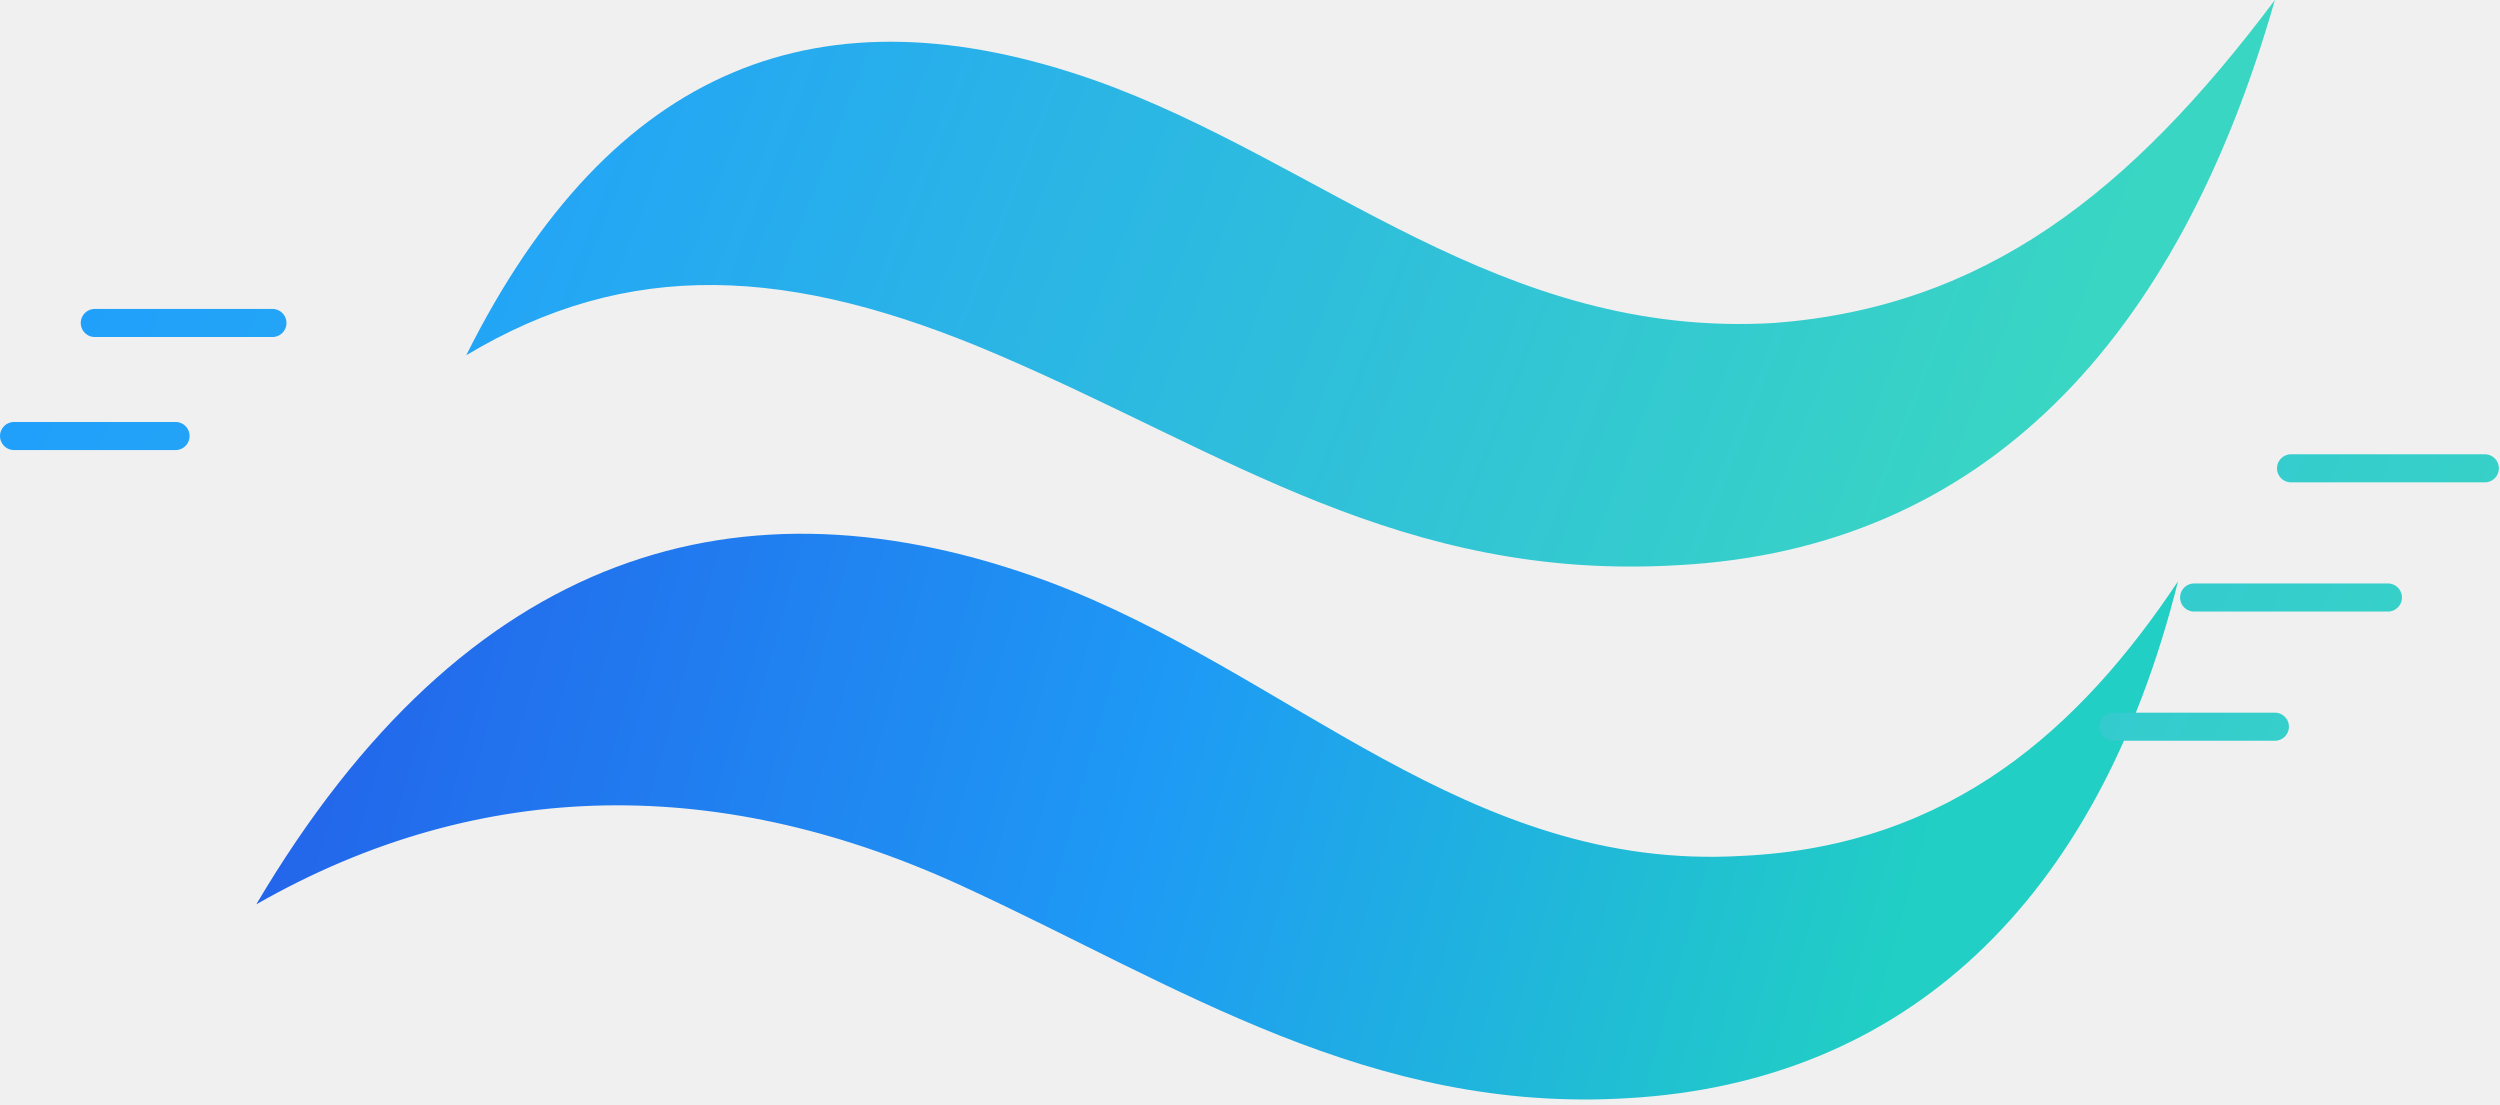
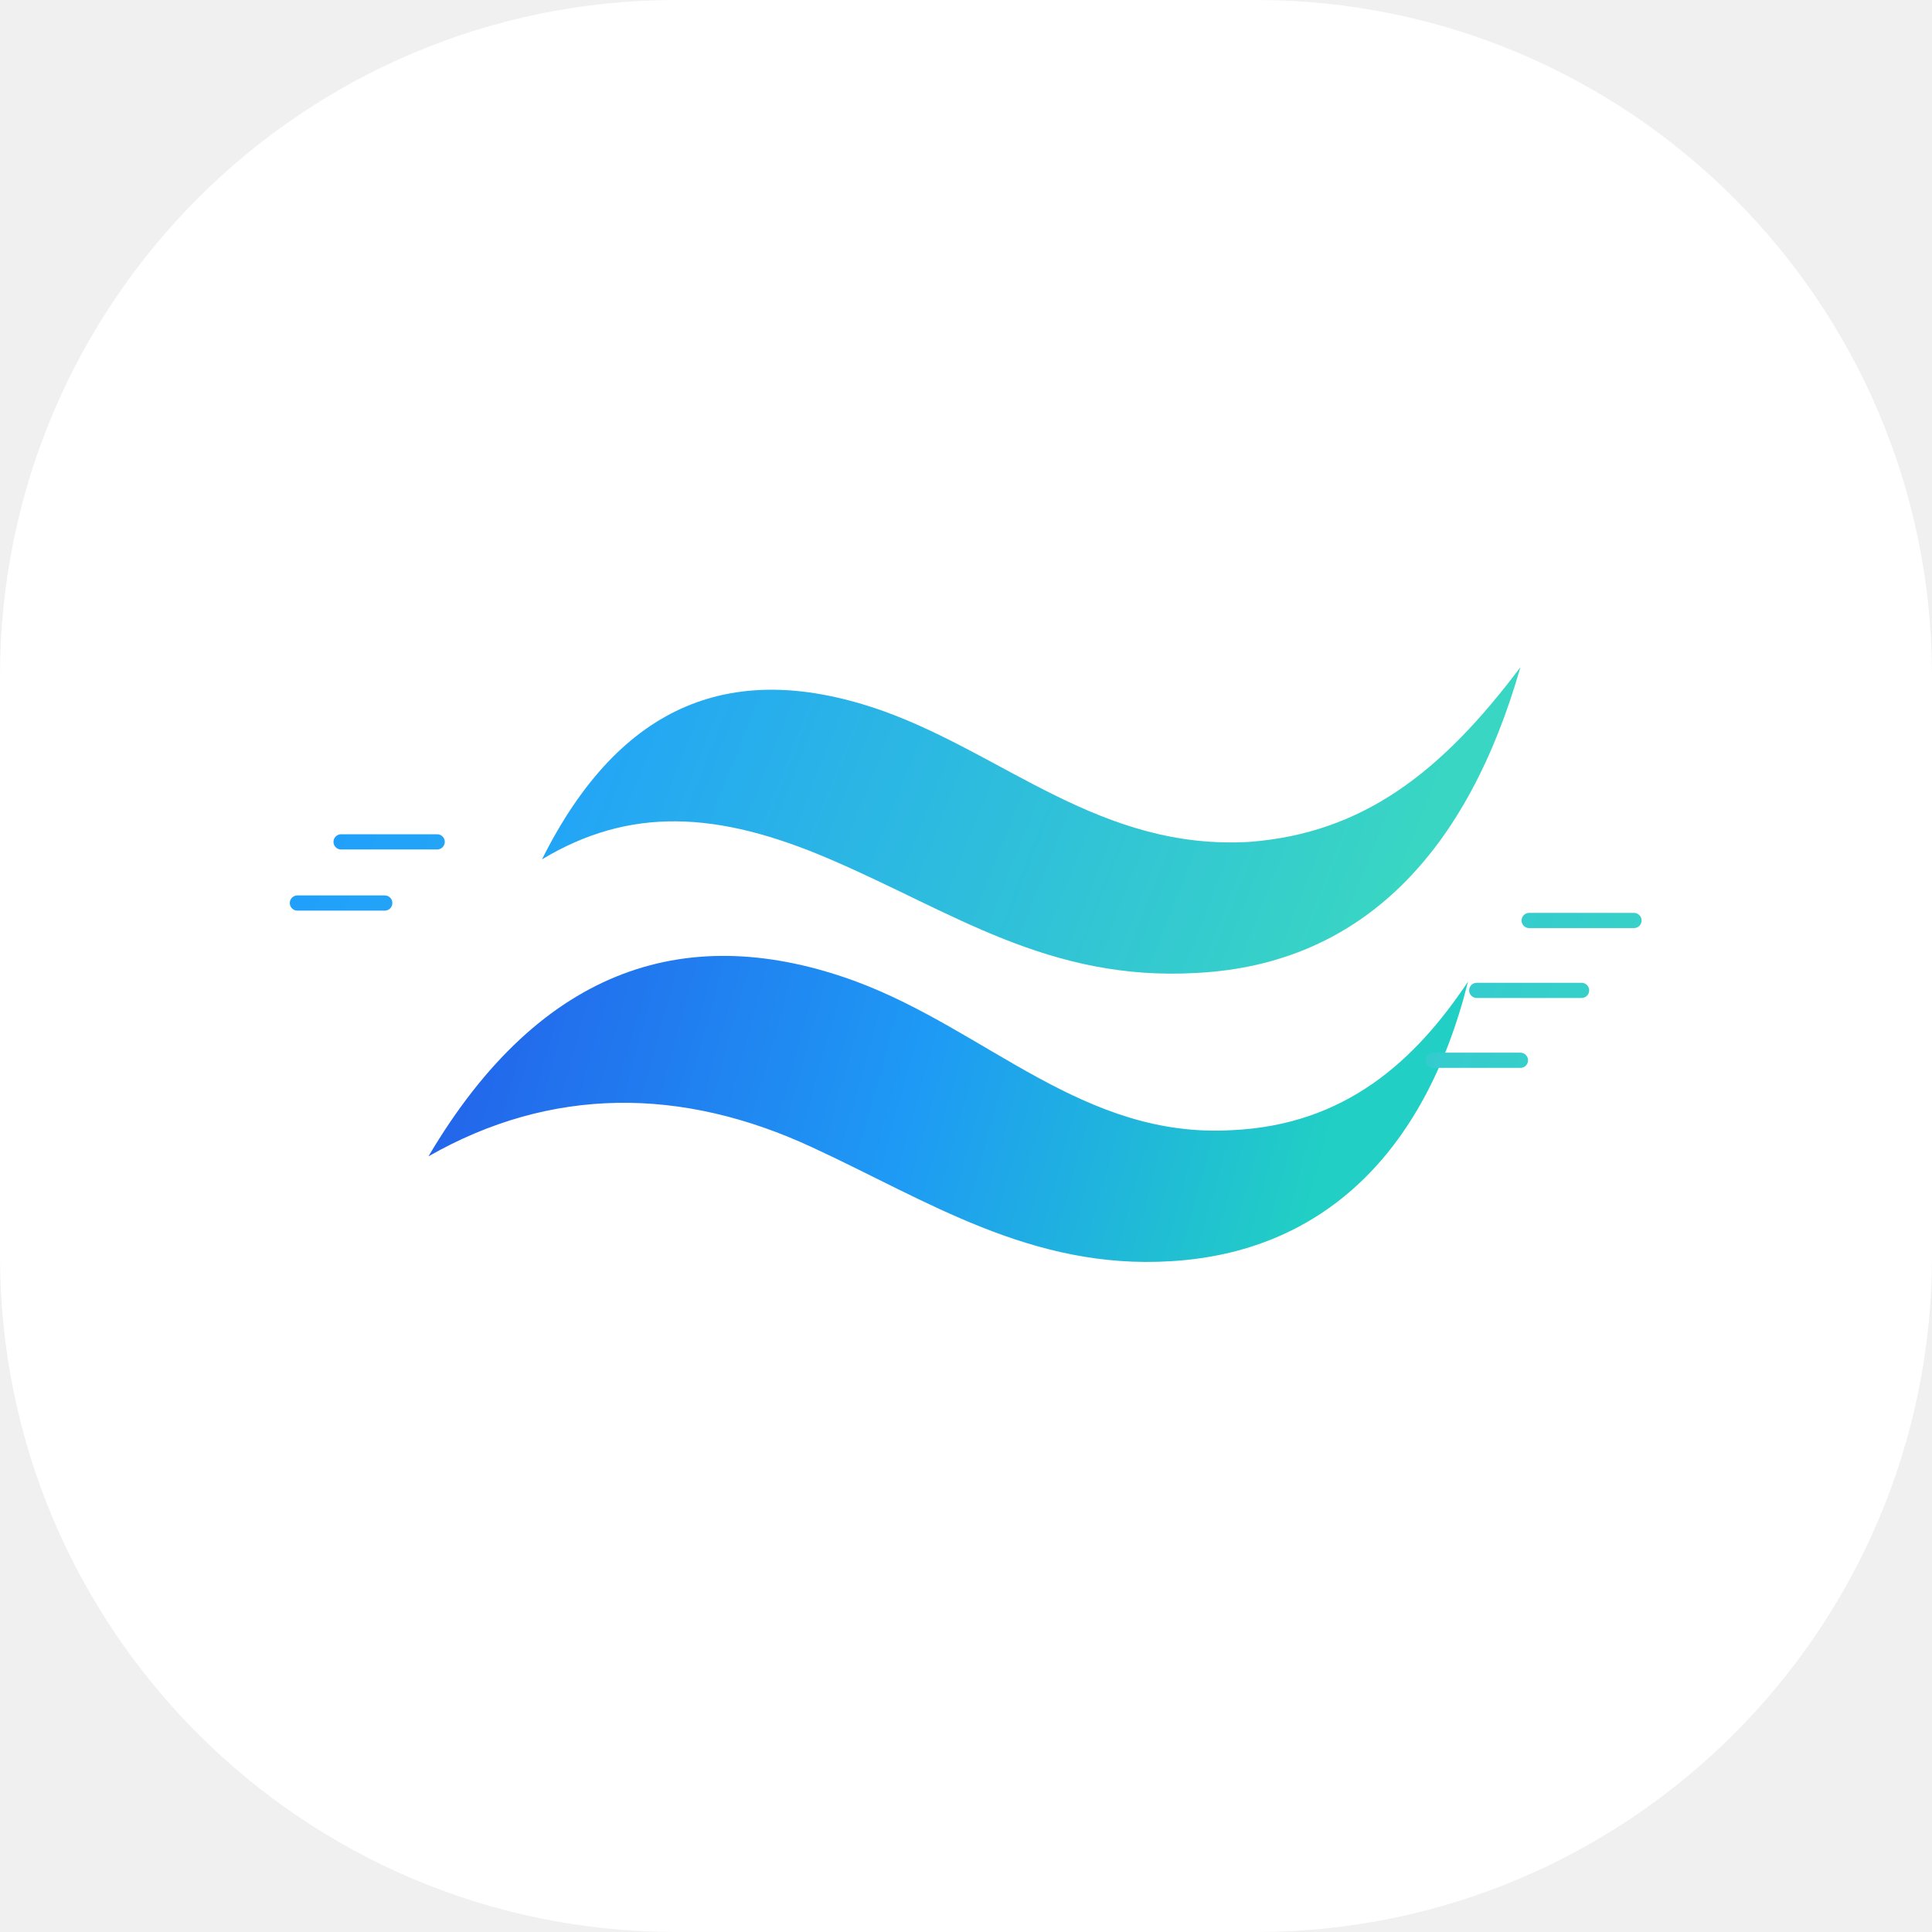
- <svg xmlns="http://www.w3.org/2000/svg" width="267" height="118" viewBox="0 0 267 118" fill="none">
-   <path d="M49.792 37.943C65.314 6.899 87.735 -1.725 117.055 8.623C141.201 17.247 160.173 36.219 189.493 34.494C211.914 32.769 227.436 20.696 242.958 0C232.61 36.219 211.914 58.64 179.144 60.364C149.824 62.089 130.853 48.291 106.707 37.943C84.286 28.285 67.039 27.595 49.792 37.943Z" fill="url(#paint0)" />
-   <path d="M27.371 96.583C49.792 58.64 79.112 50.016 111.881 62.089C137.752 71.747 156.723 93.134 186.043 91.409C208.464 90.374 222.262 77.611 232.61 62.089C223.987 96.583 203.29 115.555 173.97 117.279C146.375 119.004 125.679 105.207 103.258 94.858C77.387 82.785 51.517 82.785 27.371 96.583Z" fill="url(#paint1)" />
-   <path d="M10.124 34.494H29.096M1.5 46.567H18.747M244.683 50.016H265.379M234.334 63.814H255.03M225.711 77.612H242.958" stroke="url(#paint2)" stroke-width="3" stroke-linecap="round" />
-   <defs>
-     <linearGradient id="paint0" x1="37.719" y1="-10.348" x2="213.638" y2="58.64" gradientUnits="userSpaceOnUse">
-       <stop stop-color="#1F9CFF" />
-       <stop offset="1" stop-color="#39D6C3" />
-     </linearGradient>
-     <linearGradient id="paint1" x1="17.023" y1="48.291" x2="203.29" y2="100.032" gradientUnits="userSpaceOnUse">
-       <stop stop-color="#2458E8" />
-       <stop offset="0.58" stop-color="#1E9AF5" />
-       <stop offset="1" stop-color="#21CFC4" />
-     </linearGradient>
-     <linearGradient id="paint2" x1="1.5" y1="0" x2="265.379" y2="118" gradientUnits="userSpaceOnUse">
-       <stop stop-color="#1F9CFF" />
-       <stop offset="1" stop-color="#39D6C3" />
-     </linearGradient>
-   </defs>
+ <svg xmlns="http://www.w3.org/2000/svg" version="1.1" width="1000" height="1000">
+   <style>
+     #light-icon {
+       display: inline;
+     }
+     #dark-icon {
+       display: none;
+     }
+ 
+     @media (prefers-color-scheme: dark) {
+       #light-icon {
+         display: none;
+       }
+       #dark-icon {
+         display: inline;
+       }
+     }
+   </style>
+   <g id="light-icon">
+     <svg version="1.1" width="1000" height="1000">
+       <g clip-path="url(#SvgjsClipPath1048)">
+         <rect width="1000" height="1000" fill="#ffffff" />
+         <g transform="matrix(2.621723,0,0,2.621723,150,345.3184)">
+           <svg width="267" height="118" viewBox="0 0 267 118" fill="none">
+             <path d="M49.792 37.943C65.314 6.899 87.735 -1.725 117.055 8.623C141.201 17.247 160.173 36.219 189.493 34.494C211.914 32.769 227.436 20.696 242.958 0C232.61 36.219 211.914 58.64 179.144 60.364C149.824 62.089 130.853 48.291 106.707 37.943C84.286 28.285 67.039 27.595 49.792 37.943Z" fill="url(#paint0)" />
+             <path d="M27.371 96.583C49.792 58.64 79.112 50.016 111.881 62.089C137.752 71.747 156.723 93.134 186.043 91.409C208.464 90.374 222.262 77.611 232.61 62.089C223.987 96.583 203.29 115.555 173.97 117.279C146.375 119.004 125.679 105.207 103.258 94.858C77.387 82.785 51.517 82.785 27.371 96.583Z" fill="url(#paint1)" />
+             <path d="M10.124 34.494H29.096M1.5 46.567H18.747M244.683 50.016H265.379M234.334 63.814H255.03M225.711 77.612H242.958" stroke="url(#paint2)" stroke-width="3" stroke-linecap="round" />
+             <defs>
+               <linearGradient id="paint0" x1="37.719" y1="-10.348" x2="213.638" y2="58.64" gradientUnits="userSpaceOnUse">
+                 <stop stop-color="#1F9CFF" />
+                 <stop offset="1" stop-color="#39D6C3" />
+               </linearGradient>
+               <linearGradient id="paint1" x1="17.023" y1="48.291" x2="203.29" y2="100.032" gradientUnits="userSpaceOnUse">
+                 <stop stop-color="#2458E8" />
+                 <stop offset="0.58" stop-color="#1E9AF5" />
+                 <stop offset="1" stop-color="#21CFC4" />
+               </linearGradient>
+               <linearGradient id="paint2" x1="1.5" y1="0" x2="265.379" y2="118" gradientUnits="userSpaceOnUse">
+                 <stop stop-color="#1F9CFF" />
+                 <stop offset="1" stop-color="#39D6C3" />
+               </linearGradient>
+               <clipPath id="SvgjsClipPath1048">
+                 <rect width="1000" height="1000" x="0" y="0" rx="350" ry="350" />
+               </clipPath>
+             </defs>
+           </svg>
+         </g>
+       </g>
+     </svg>
+   </g>
+   <g id="dark-icon">
+     <svg version="1.1" width="1000" height="1000">
+       <g>
+         <g transform="matrix(3.745318,0,0,3.745318,0,279.0262)">
+           <svg width="267" height="118" viewBox="0 0 267 118" fill="none">
+             <path d="M49.792 37.943C65.314 6.899 87.735 -1.725 117.055 8.623C141.201 17.247 160.173 36.219 189.493 34.494C211.914 32.769 227.436 20.696 242.958 0C232.61 36.219 211.914 58.64 179.144 60.364C149.824 62.089 130.853 48.291 106.707 37.943C84.286 28.285 67.039 27.595 49.792 37.943Z" fill="url(#paint0)" />
+             <path d="M27.371 96.583C49.792 58.64 79.112 50.016 111.881 62.089C137.752 71.747 156.723 93.134 186.043 91.409C208.464 90.374 222.262 77.611 232.61 62.089C223.987 96.583 203.29 115.555 173.97 117.279C146.375 119.004 125.679 105.207 103.258 94.858C77.387 82.785 51.517 82.785 27.371 96.583Z" fill="url(#paint1)" />
+             <path d="M10.124 34.494H29.096M1.5 46.567H18.747M244.683 50.016H265.379M234.334 63.814H255.03M225.711 77.612H242.958" stroke="url(#paint2)" stroke-width="3" stroke-linecap="round" />
+             <defs>
+               <linearGradient id="paint0" x1="37.719" y1="-10.348" x2="213.638" y2="58.64" gradientUnits="userSpaceOnUse">
+                 <stop stop-color="#1F9CFF" />
+                 <stop offset="1" stop-color="#39D6C3" />
+               </linearGradient>
+               <linearGradient id="paint1" x1="17.023" y1="48.291" x2="203.29" y2="100.032" gradientUnits="userSpaceOnUse">
+                 <stop stop-color="#2458E8" />
+                 <stop offset="0.58" stop-color="#1E9AF5" />
+                 <stop offset="1" stop-color="#21CFC4" />
+               </linearGradient>
+               <linearGradient id="paint2" x1="1.5" y1="0" x2="265.379" y2="118" gradientUnits="userSpaceOnUse">
+                 <stop stop-color="#1F9CFF" />
+                 <stop offset="1" stop-color="#39D6C3" />
+               </linearGradient>
+             </defs>
+           </svg>
+         </g>
+       </g>
+     </svg>
+   </g>
</svg>
